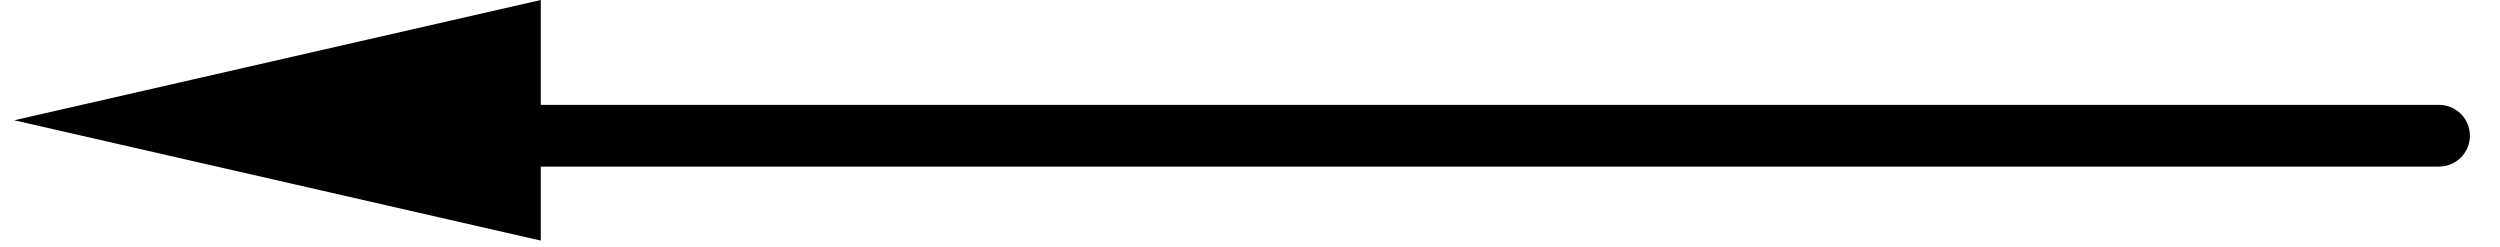
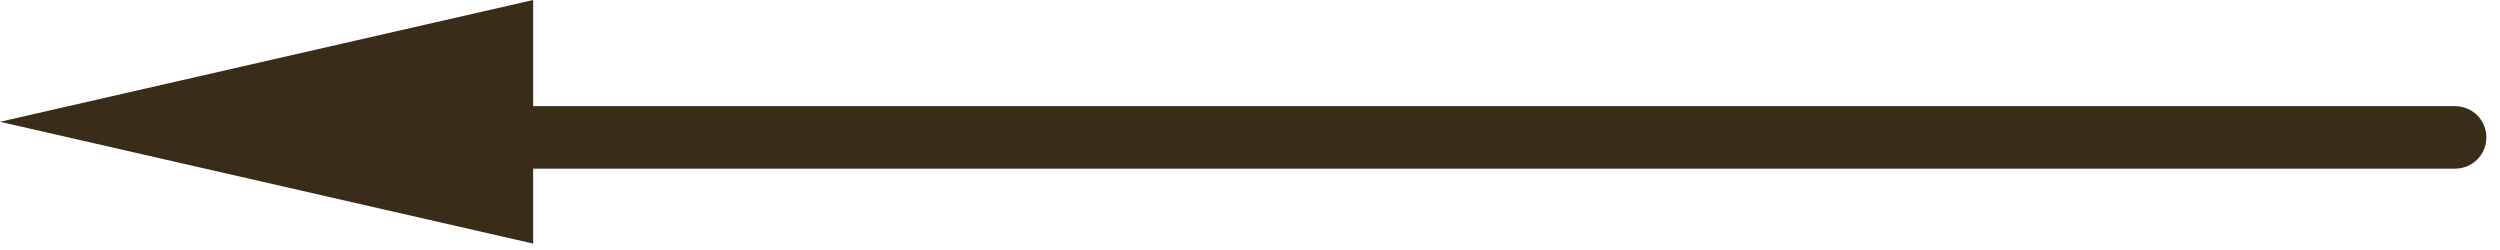
- <svg xmlns="http://www.w3.org/2000/svg" width="81" height="8" viewBox="0 0 81 8" fill="none">
-   <path d="M17.521 3.397H79.025C79.577 3.397 80.025 3.845 80.025 4.397C80.025 4.95 79.577 5.397 79.025 5.397H17.521V7.795L0.46 3.897L17.521 0V3.397Z" fill="black" />
+ <svg xmlns="http://www.w3.org/2000/svg" width="80" height="8" viewBox="0 0 80 8" fill="none">
+   <path d="M17.061 3.397H78.564C79.117 3.397 79.564 3.845 79.564 4.397C79.564 4.95 79.117 5.397 78.564 5.397H17.061V7.795L0 3.897L17.061 0V3.397Z" fill="#3A2C19" />
</svg>
